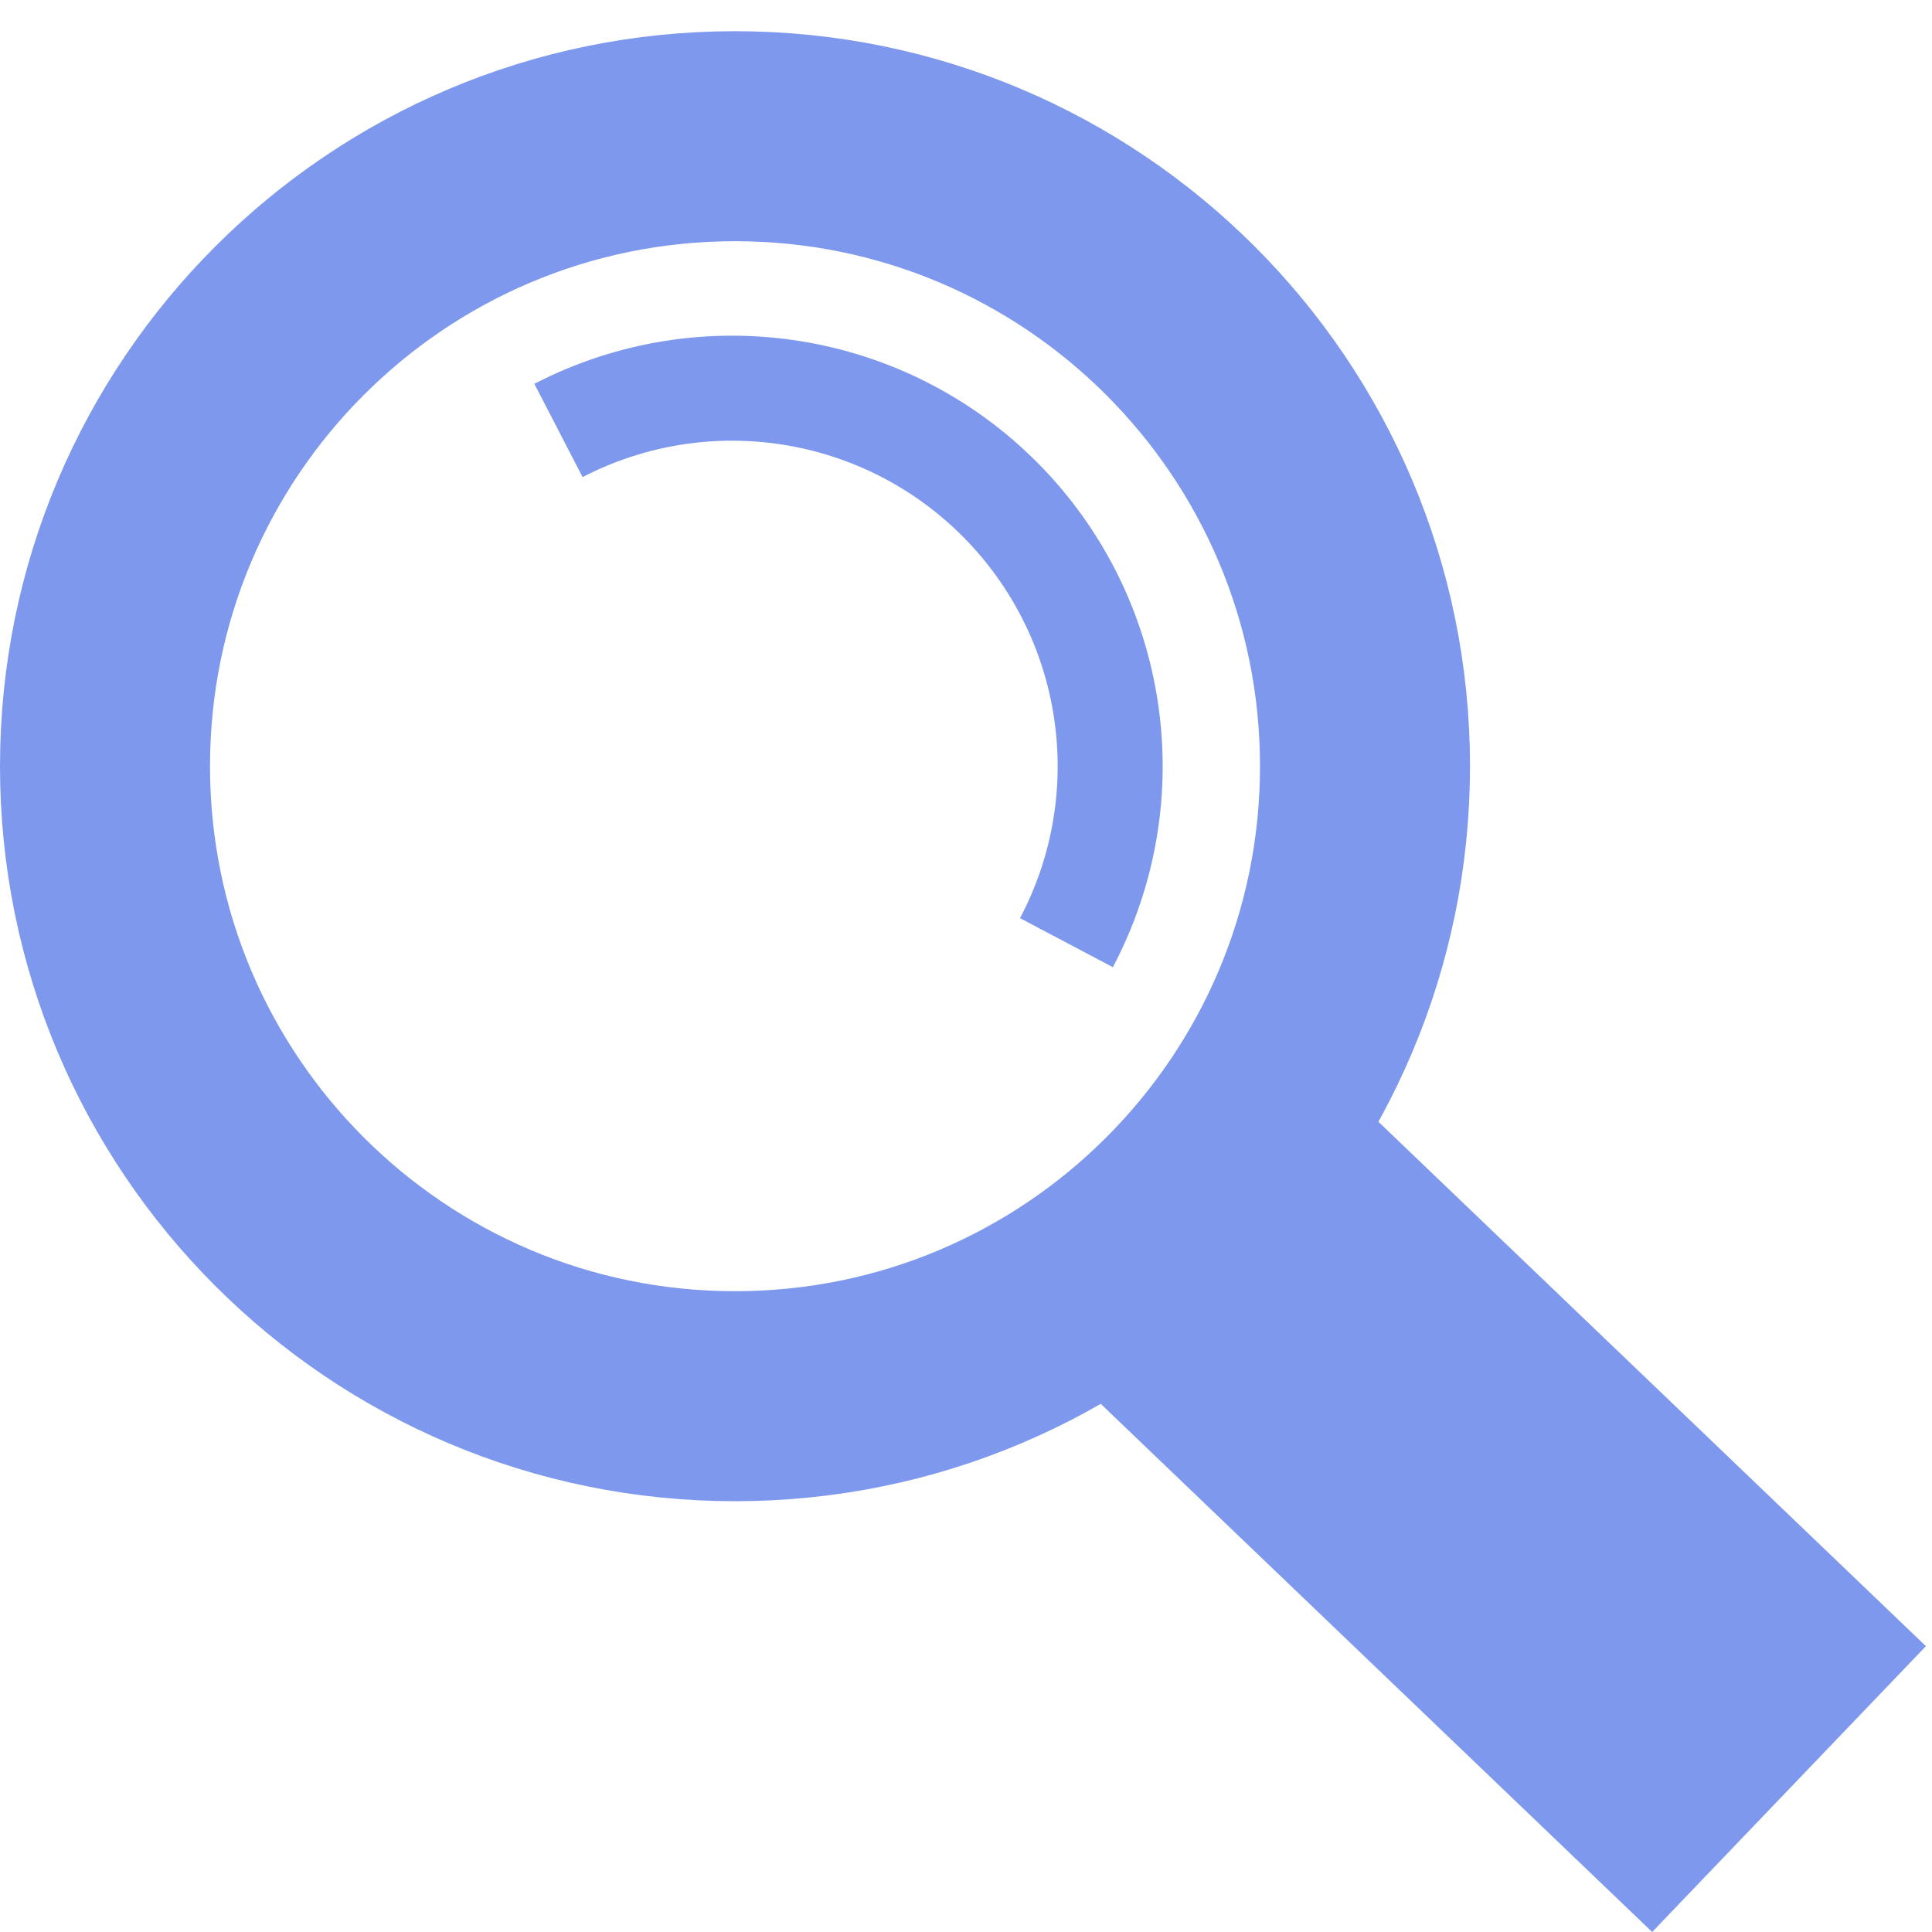
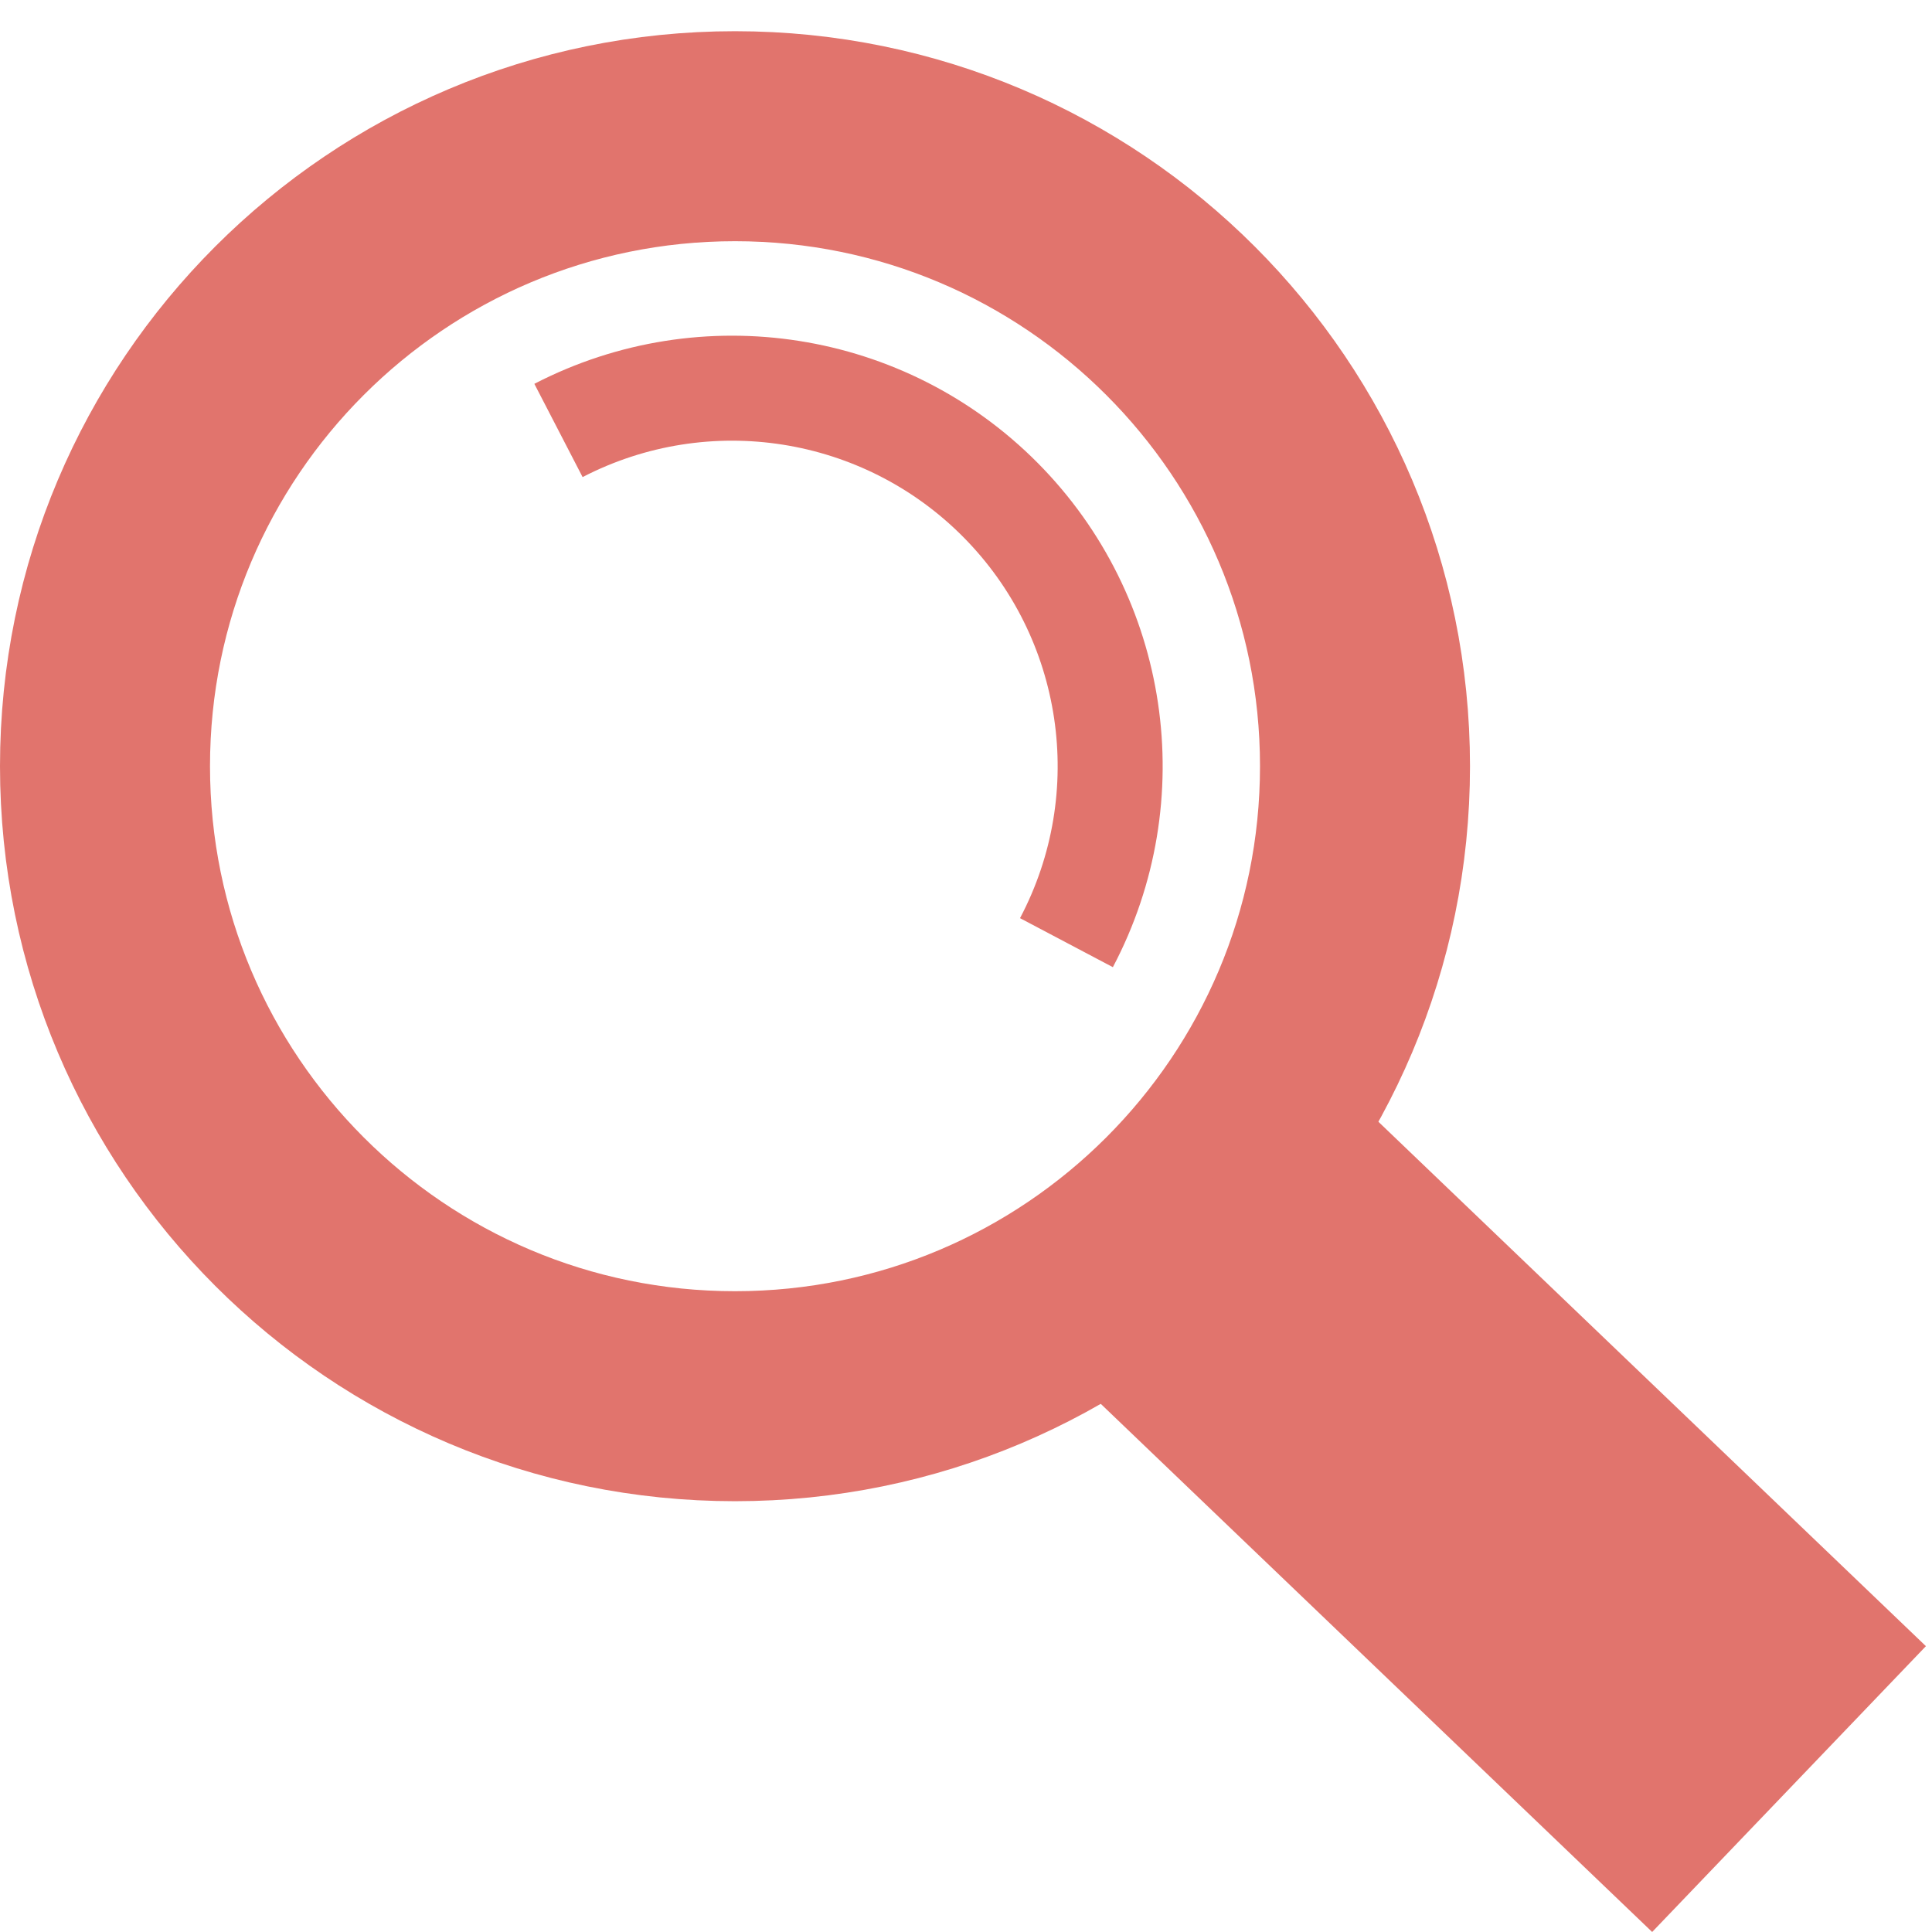
<svg xmlns="http://www.w3.org/2000/svg" width="92mm" height="92mm" viewBox="0 0 92 92">
  <g transform="translate(-40.921 -17.417)">
-     <circle cx="75.921" cy="53.903" r="30" style="fill:none;fill-opacity:1;stroke:#7d98ec;stroke-width:10;stroke-miterlimit:4;stroke-dasharray:none;stroke-opacity:1" />
-     <path d="M67.515 37.915a18 18 0 0 1 21.051 3.313 18 18 0 0 1 3.138 21.078" style="fill:none;fill-opacity:1;stroke:#7d98ec;stroke-width:5;stroke-miterlimit:4;stroke-dasharray:none;stroke-opacity:1" />
-     <rect width="18.846" height="39.963" x="3.706" y="122.09" ry="0" style="opacity:1;fill:#7d98ec;fill-opacity:1;stroke:none;stroke-width:8;stroke-miterlimit:4;stroke-dasharray:none;stroke-opacity:1" transform="rotate(-46.235)" />
+     <circle cx="75.921" cy="53.903" r="30" style="fill:none;fill-opacity:1;stroke:#e1746d;stroke-width:10;stroke-miterlimit:4;stroke-dasharray:none;stroke-opacity:1" />
+     <path d="M67.515 37.915a18 18 0 0 1 21.051 3.313 18 18 0 0 1 3.138 21.078" style="fill:none;fill-opacity:1;stroke:#e1746d;stroke-width:5;stroke-miterlimit:4;stroke-dasharray:none;stroke-opacity:1" />
+     <rect width="18.846" height="39.963" x="3.706" y="122.09" ry="0" style="opacity:1;fill:#e1746d;fill-opacity:1;stroke:none;stroke-width:8;stroke-miterlimit:4;stroke-dasharray:none;stroke-opacity:1" transform="rotate(-46.235)" />
  </g>
</svg>
